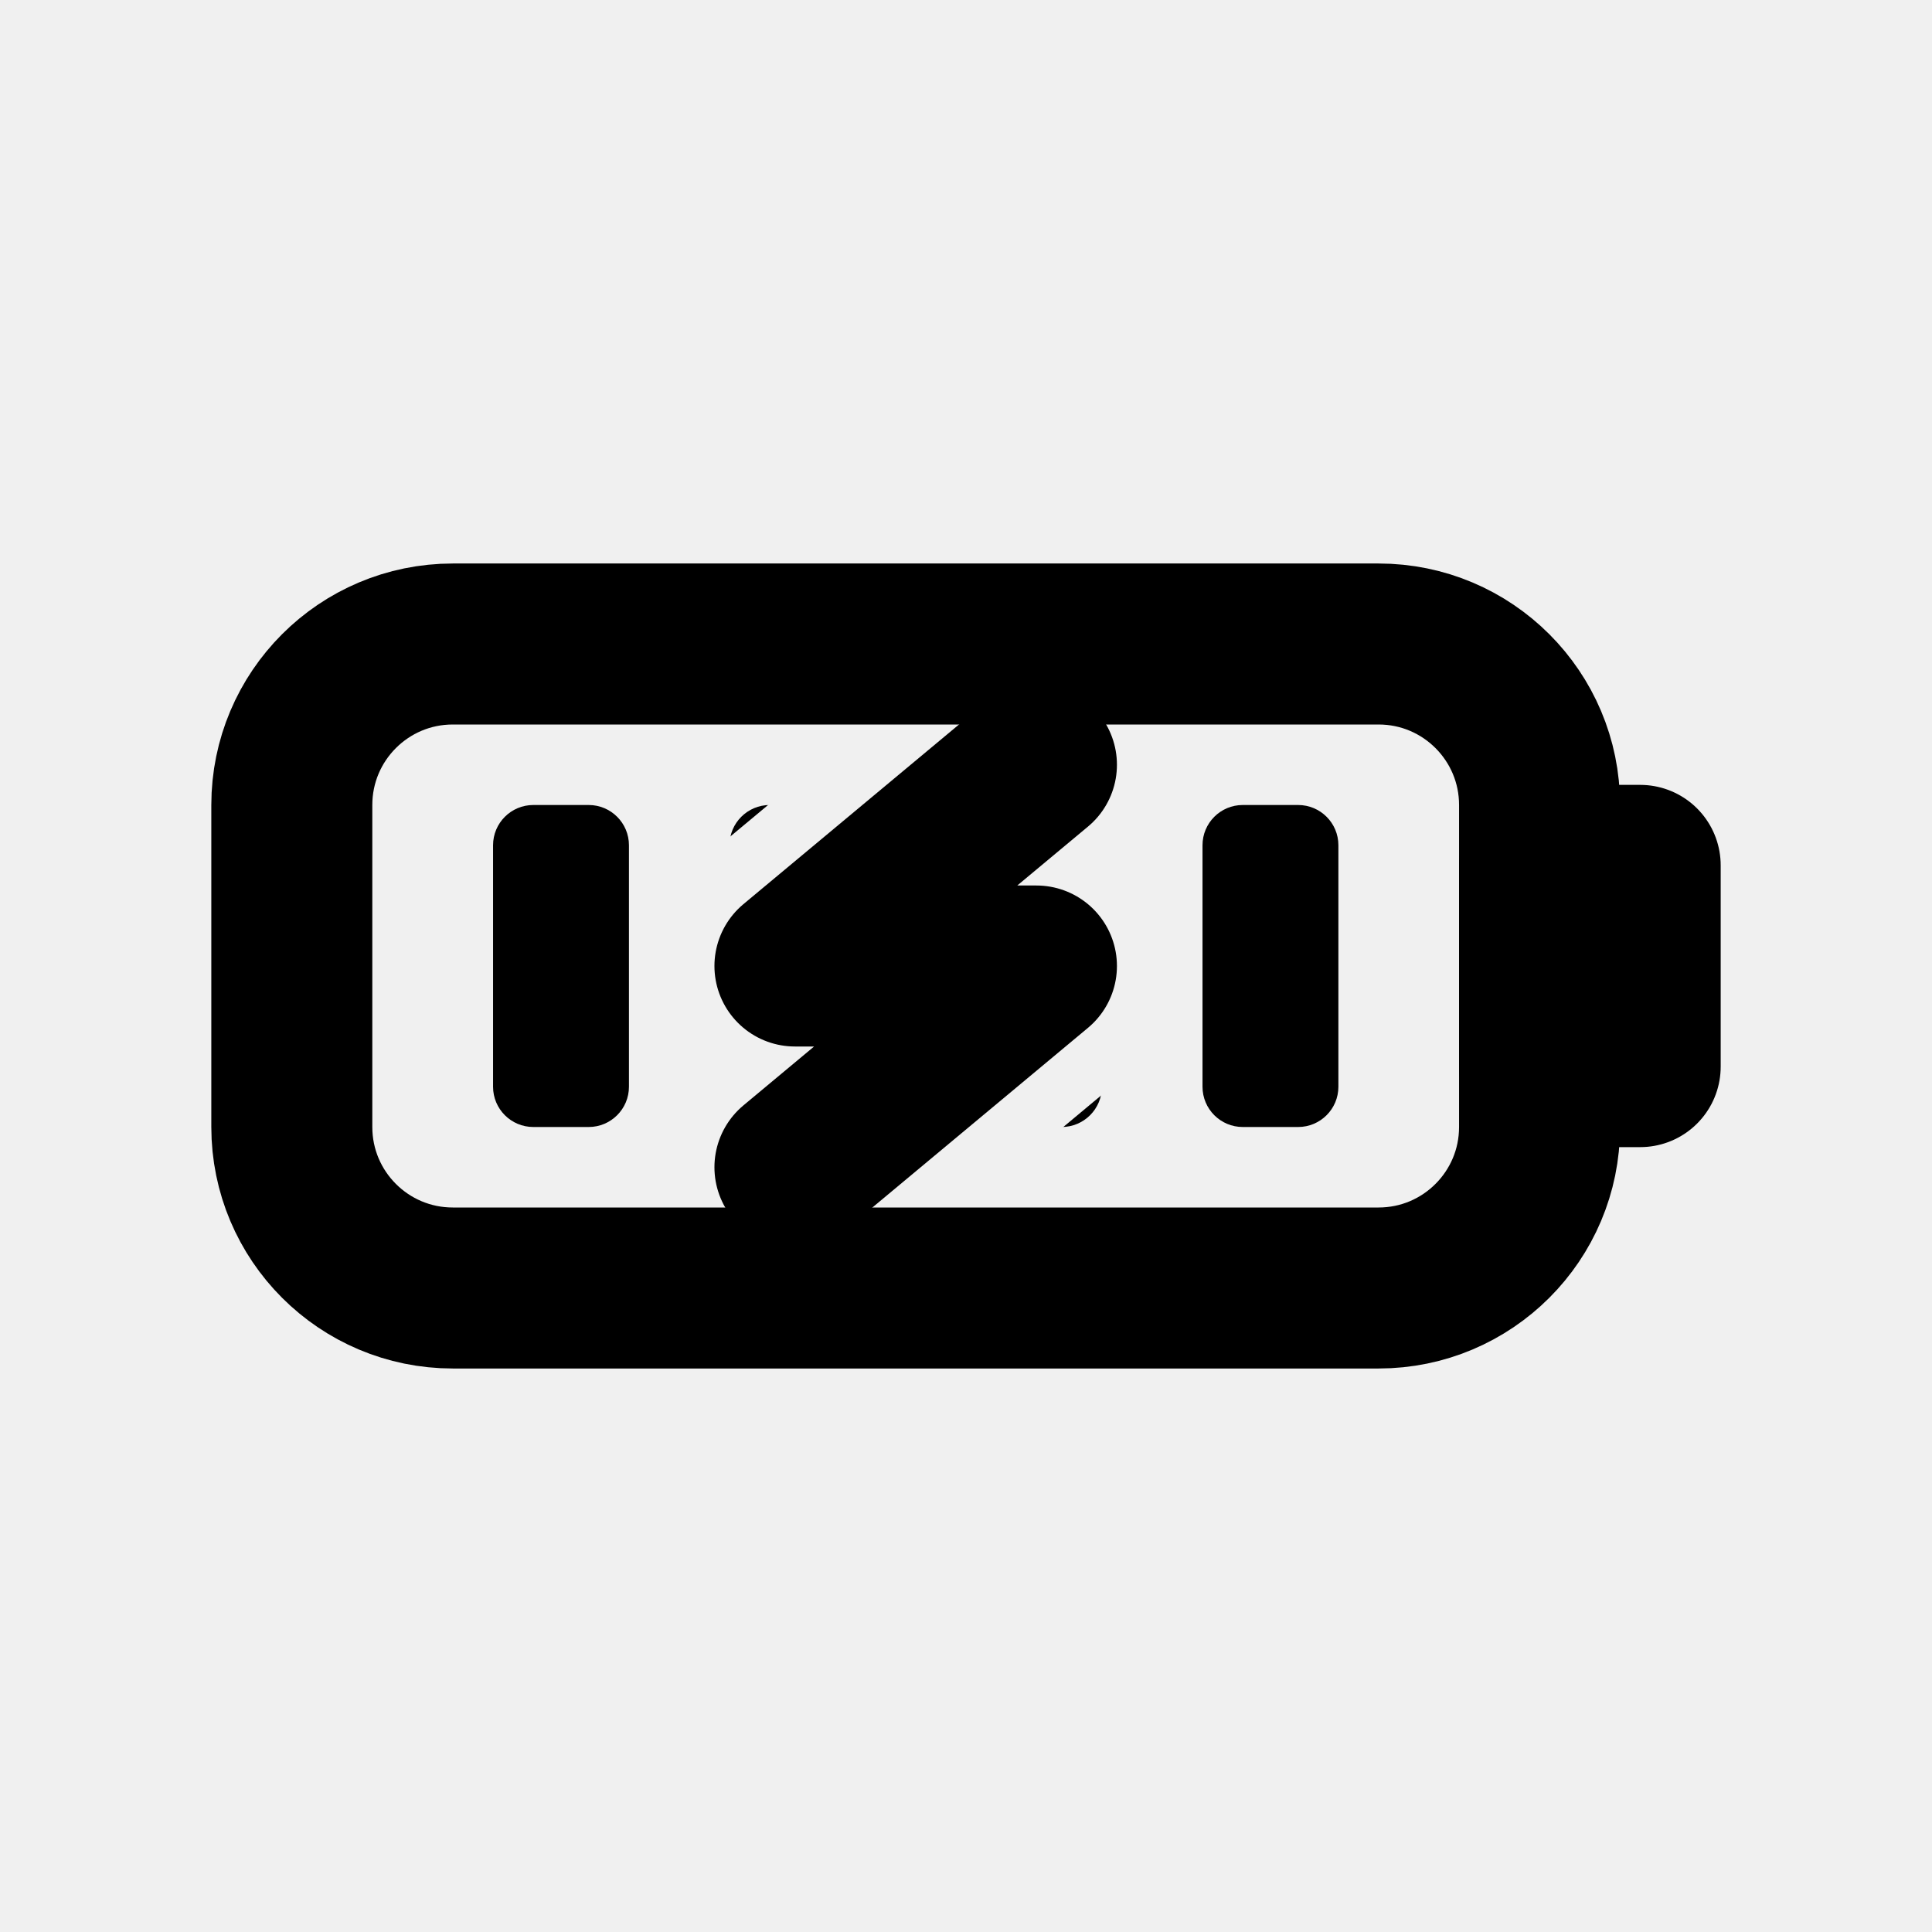
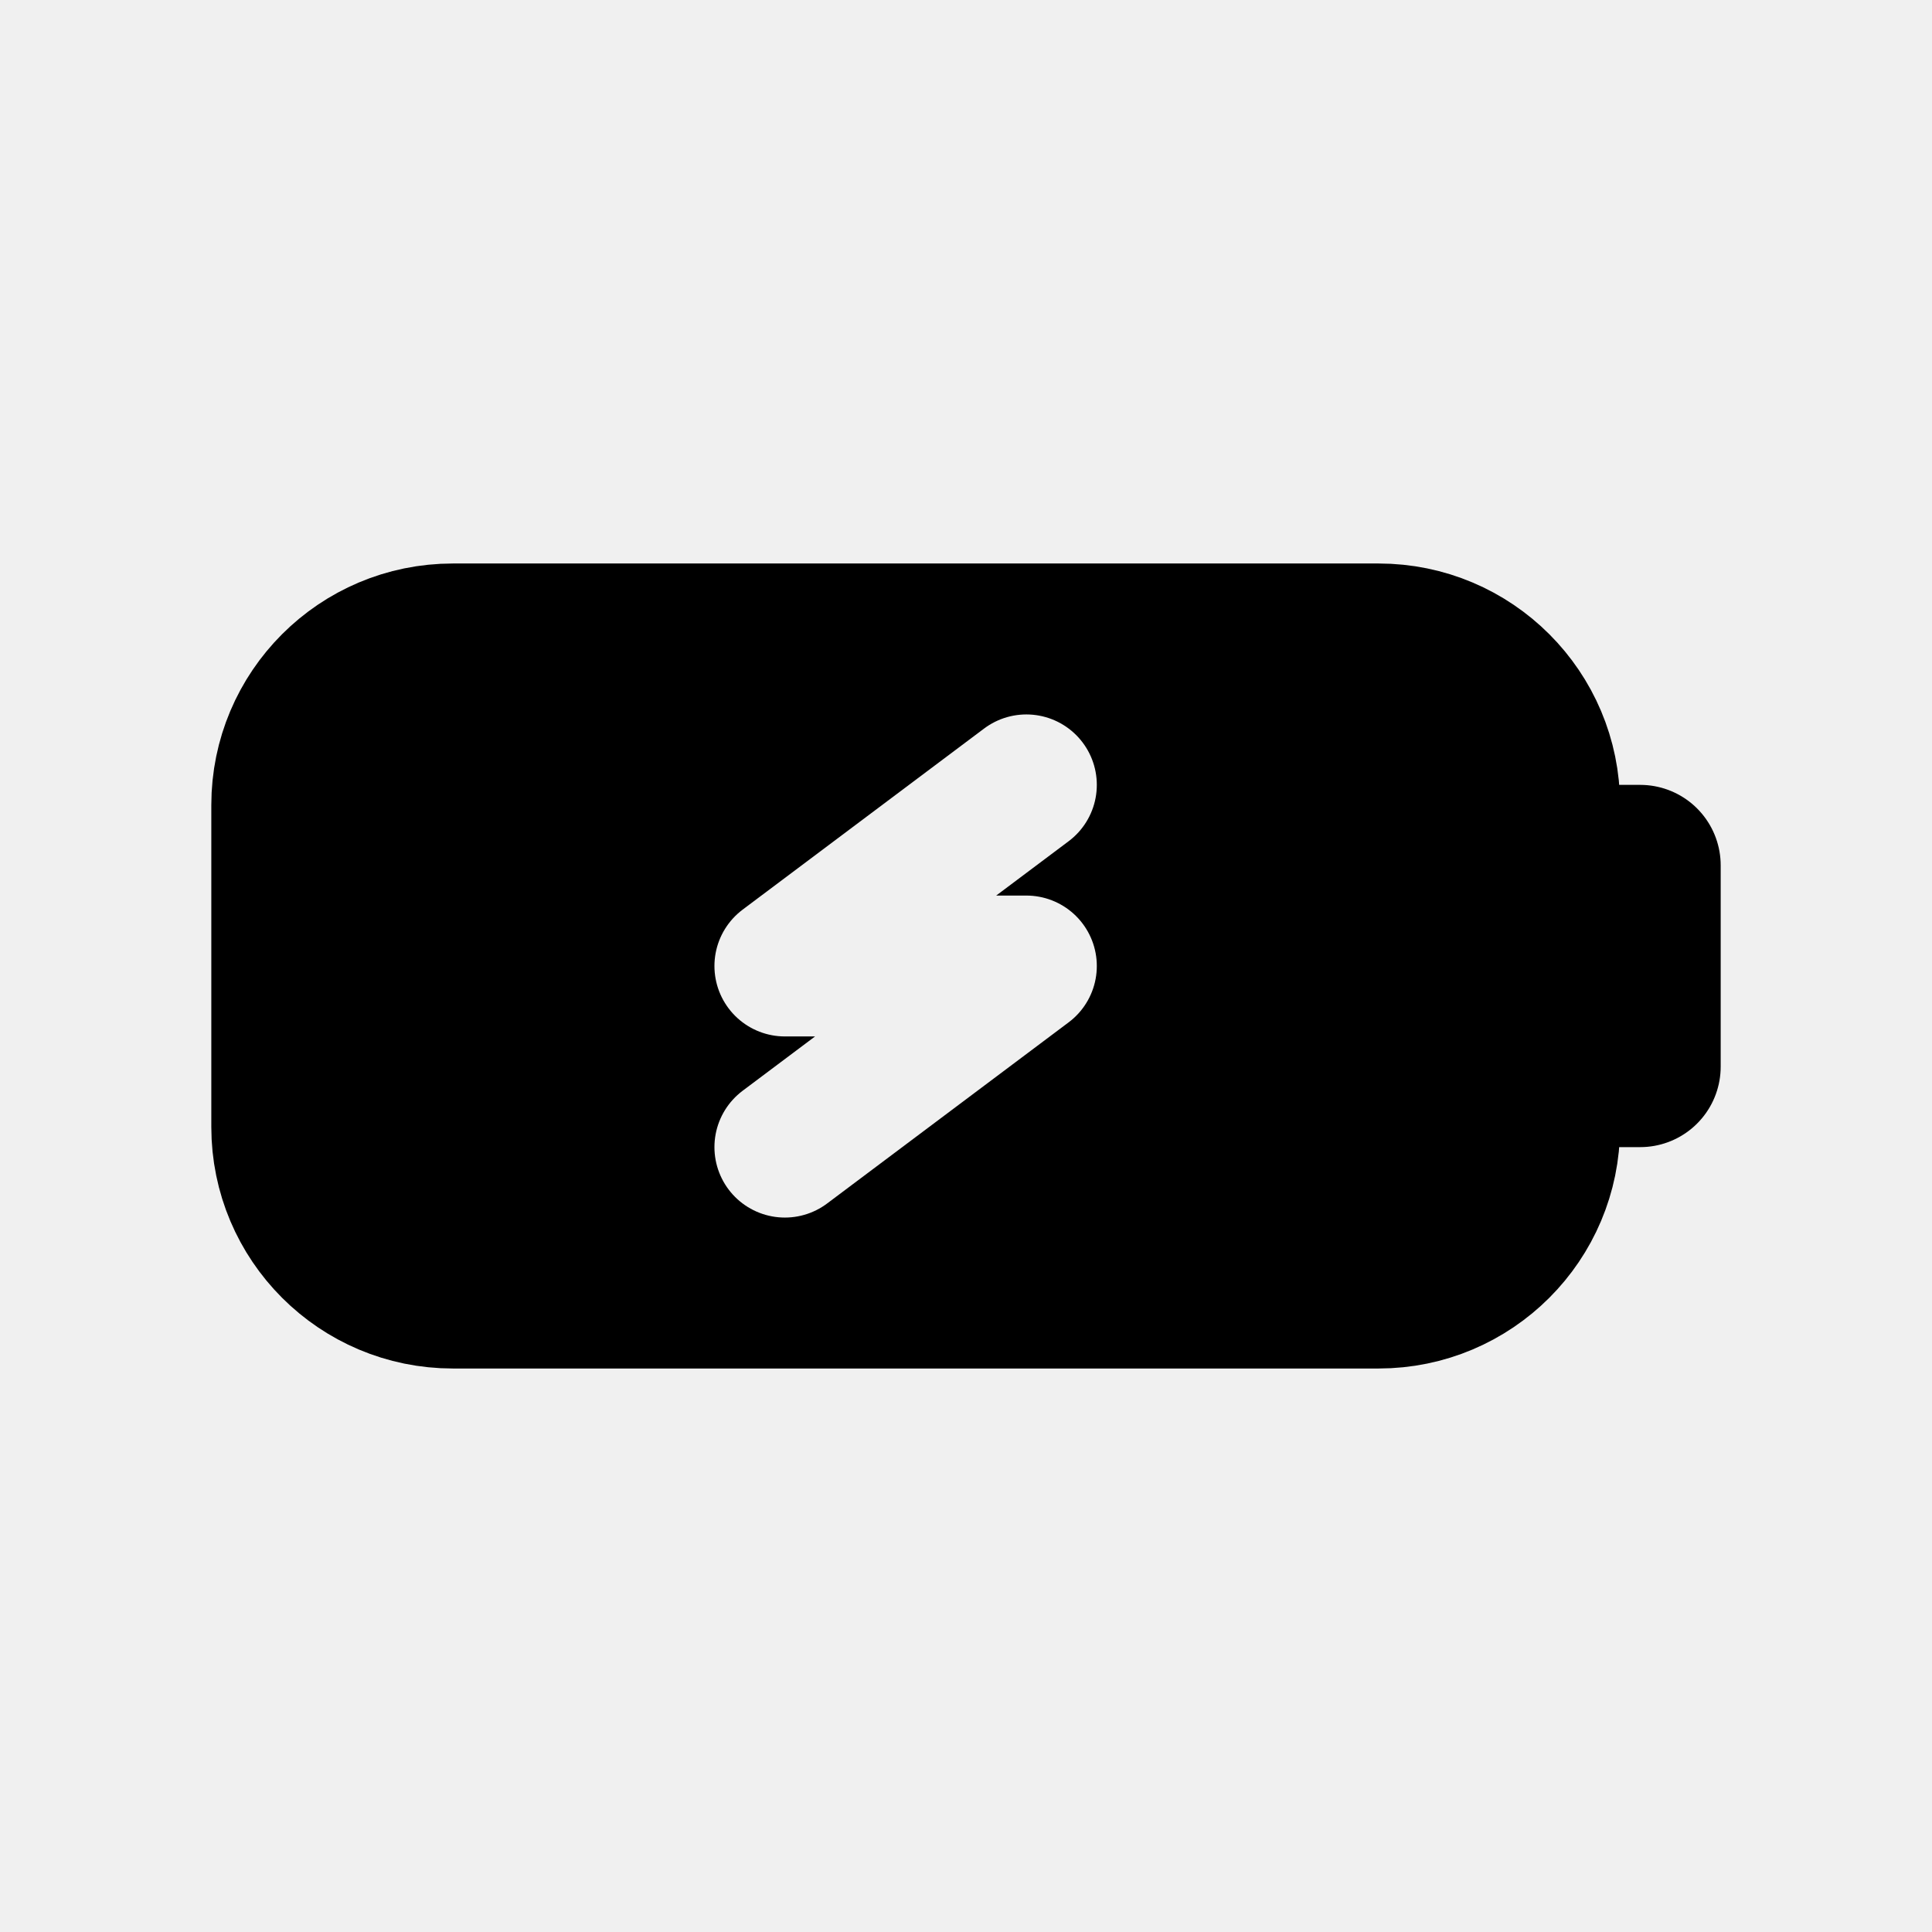
<svg xmlns="http://www.w3.org/2000/svg" width="24" height="24" viewBox="0 0 24 24" fill="none" stroke="currentColor" stroke-width="2" stroke-linecap="round" stroke-linejoin="round">
  <defs>
-     <mask id="raio" maskUnits="userSpaceOnUse" x="0" y="0" width="24" height="24">
+     <mask id="folga" maskUnits="userSpaceOnUse" x="0" y="0" width="24" height="24">
      <rect width="24" height="24" fill="white" stroke="none" />
-       <path d="M12.875 9.5 9.875 12h3l-3 2.5" stroke="black" stroke-width="3.5" />
+       <path d="M12.75 9.75 9.75 12h3l-3 2.25" stroke="black" stroke-width="1.75" />
    </mask>
  </defs>
-   <rect x="3.625" y="8" width="15.5" height="8" rx="2" />
+   <rect x="3.625" y="8" width="15.5" height="8" rx="2" fill="currentColor" mask="url(#folga)" />
  <path d="M19.125 10.75h1.25v2.5h-1.25z" fill="currentColor" />
-   <rect x="6.125" y="10" width="1.688" height="4" rx="0.5" fill="currentColor" stroke="none" mask="url(#raio)" />
-   <rect x="9.062" y="10" width="1.688" height="4" rx="0.5" fill="currentColor" stroke="none" mask="url(#raio)" />
-   <rect x="12" y="10" width="1.688" height="4" rx="0.5" fill="currentColor" stroke="none" mask="url(#raio)" />
-   <rect x="14.938" y="10" width="1.688" height="4" rx="0.5" fill="currentColor" stroke="none" mask="url(#raio)" />
-   <path d="M12.875 9.5 9.875 12h3l-3 2.5" />
</svg>
